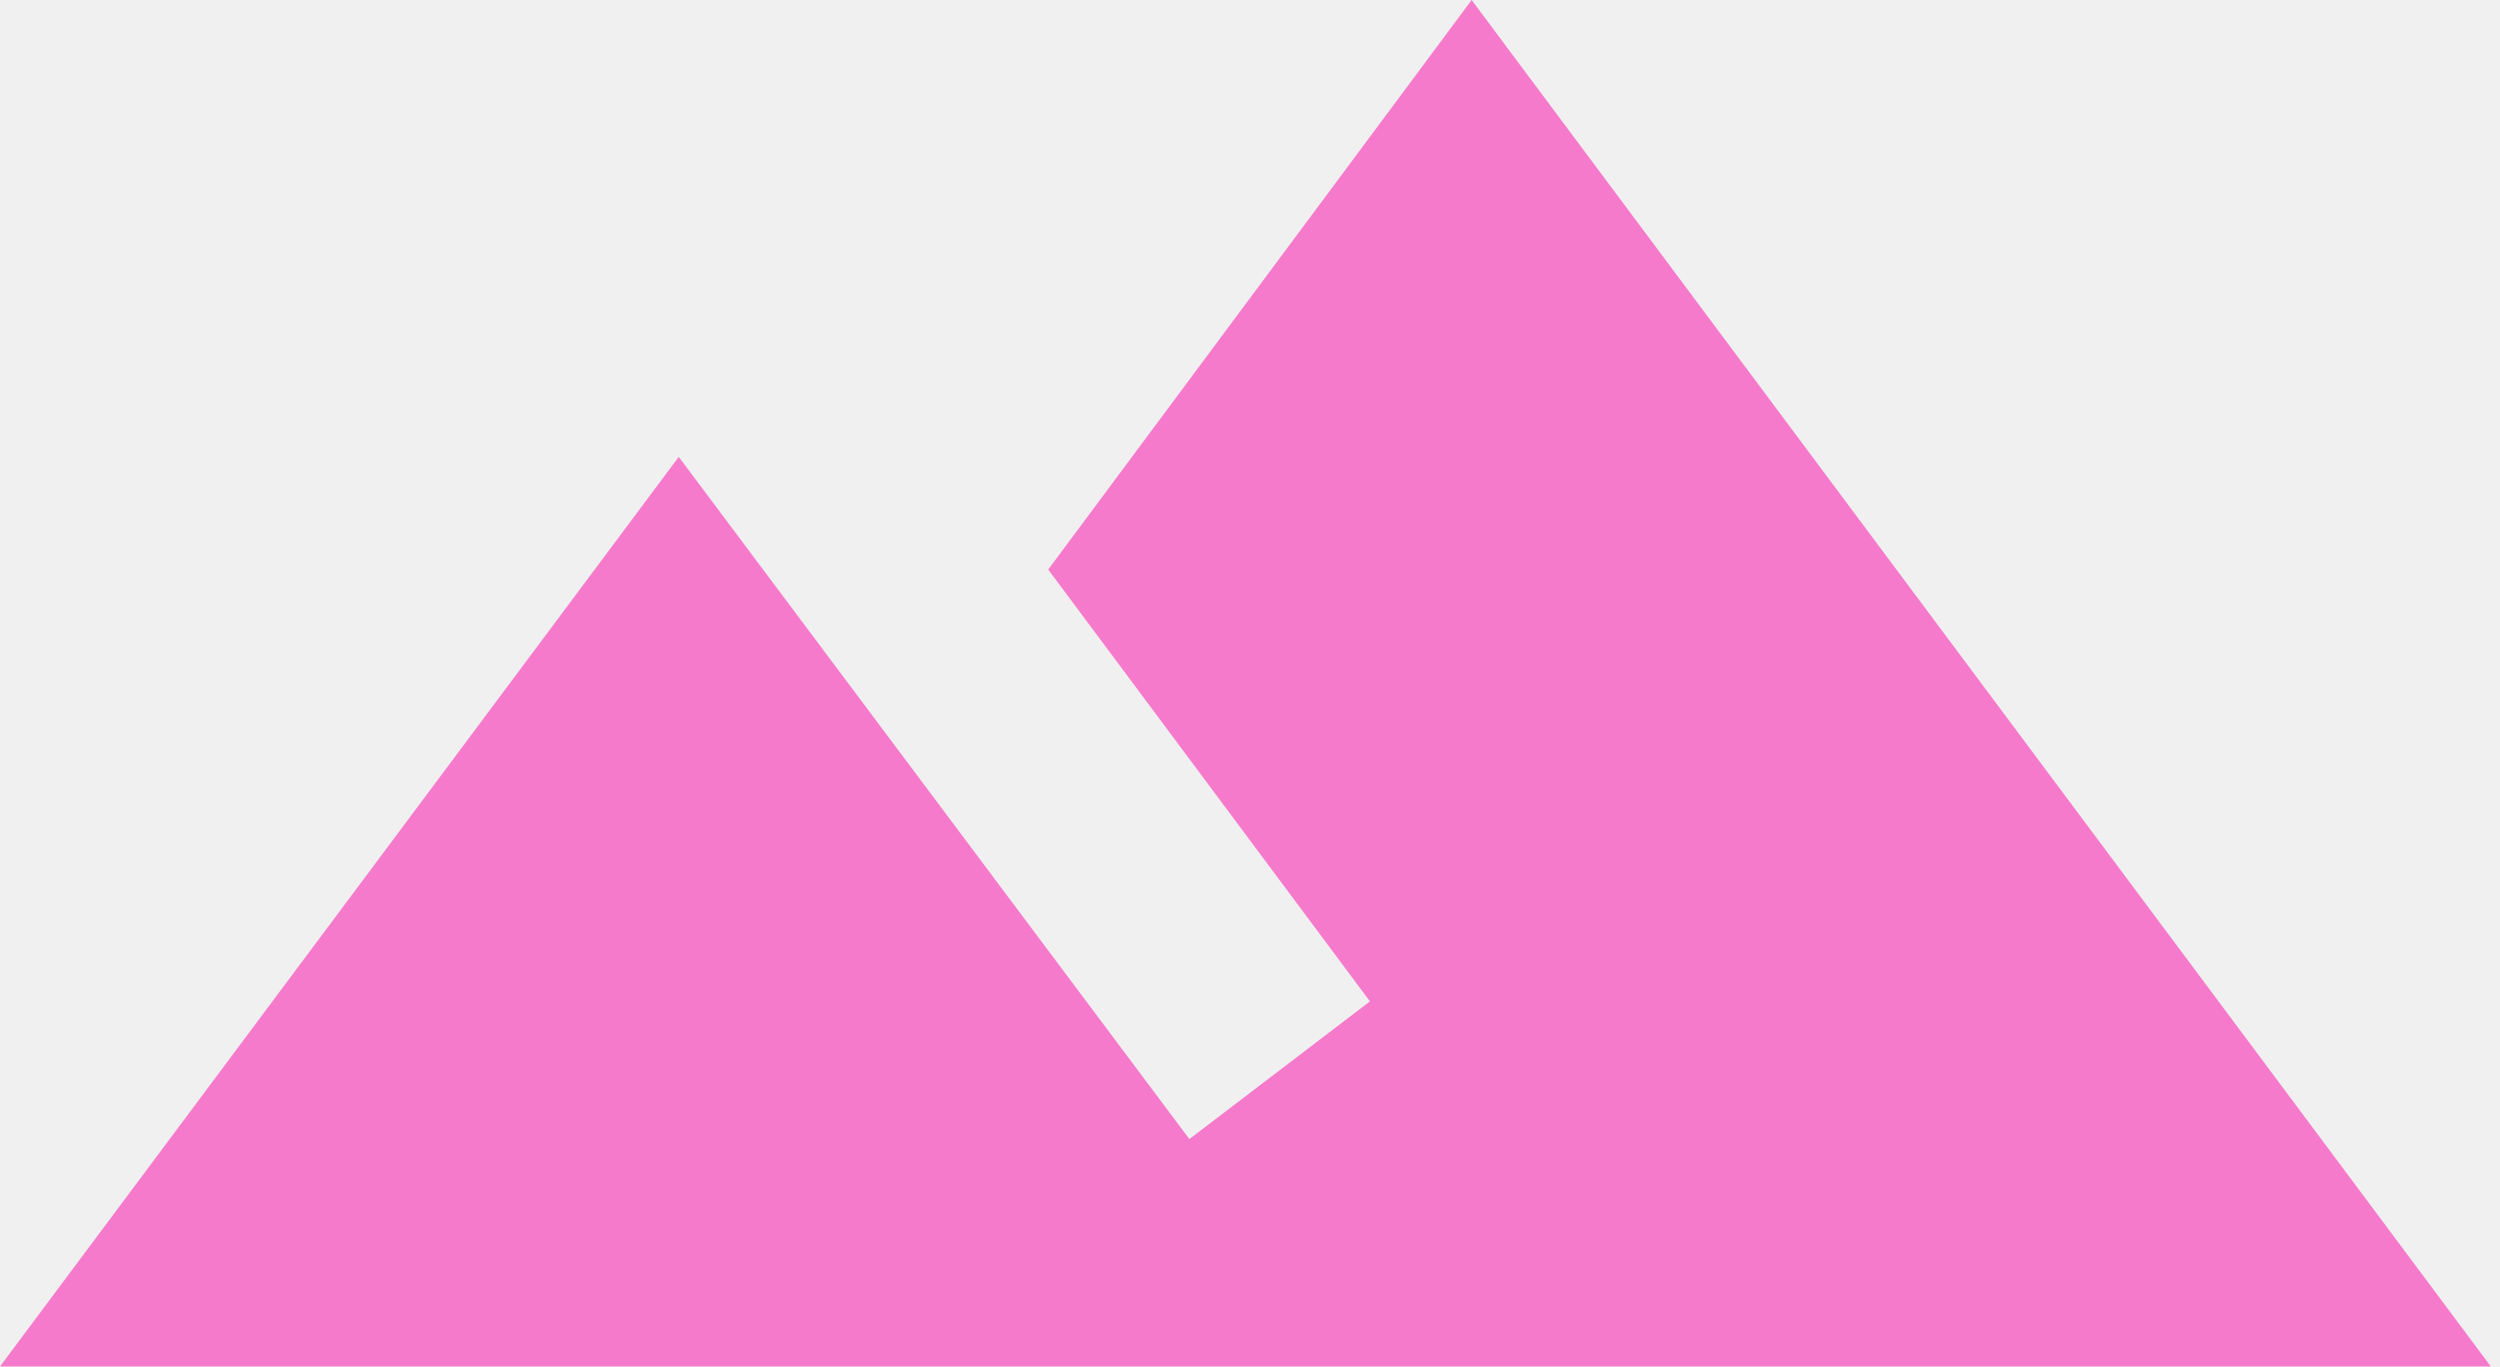
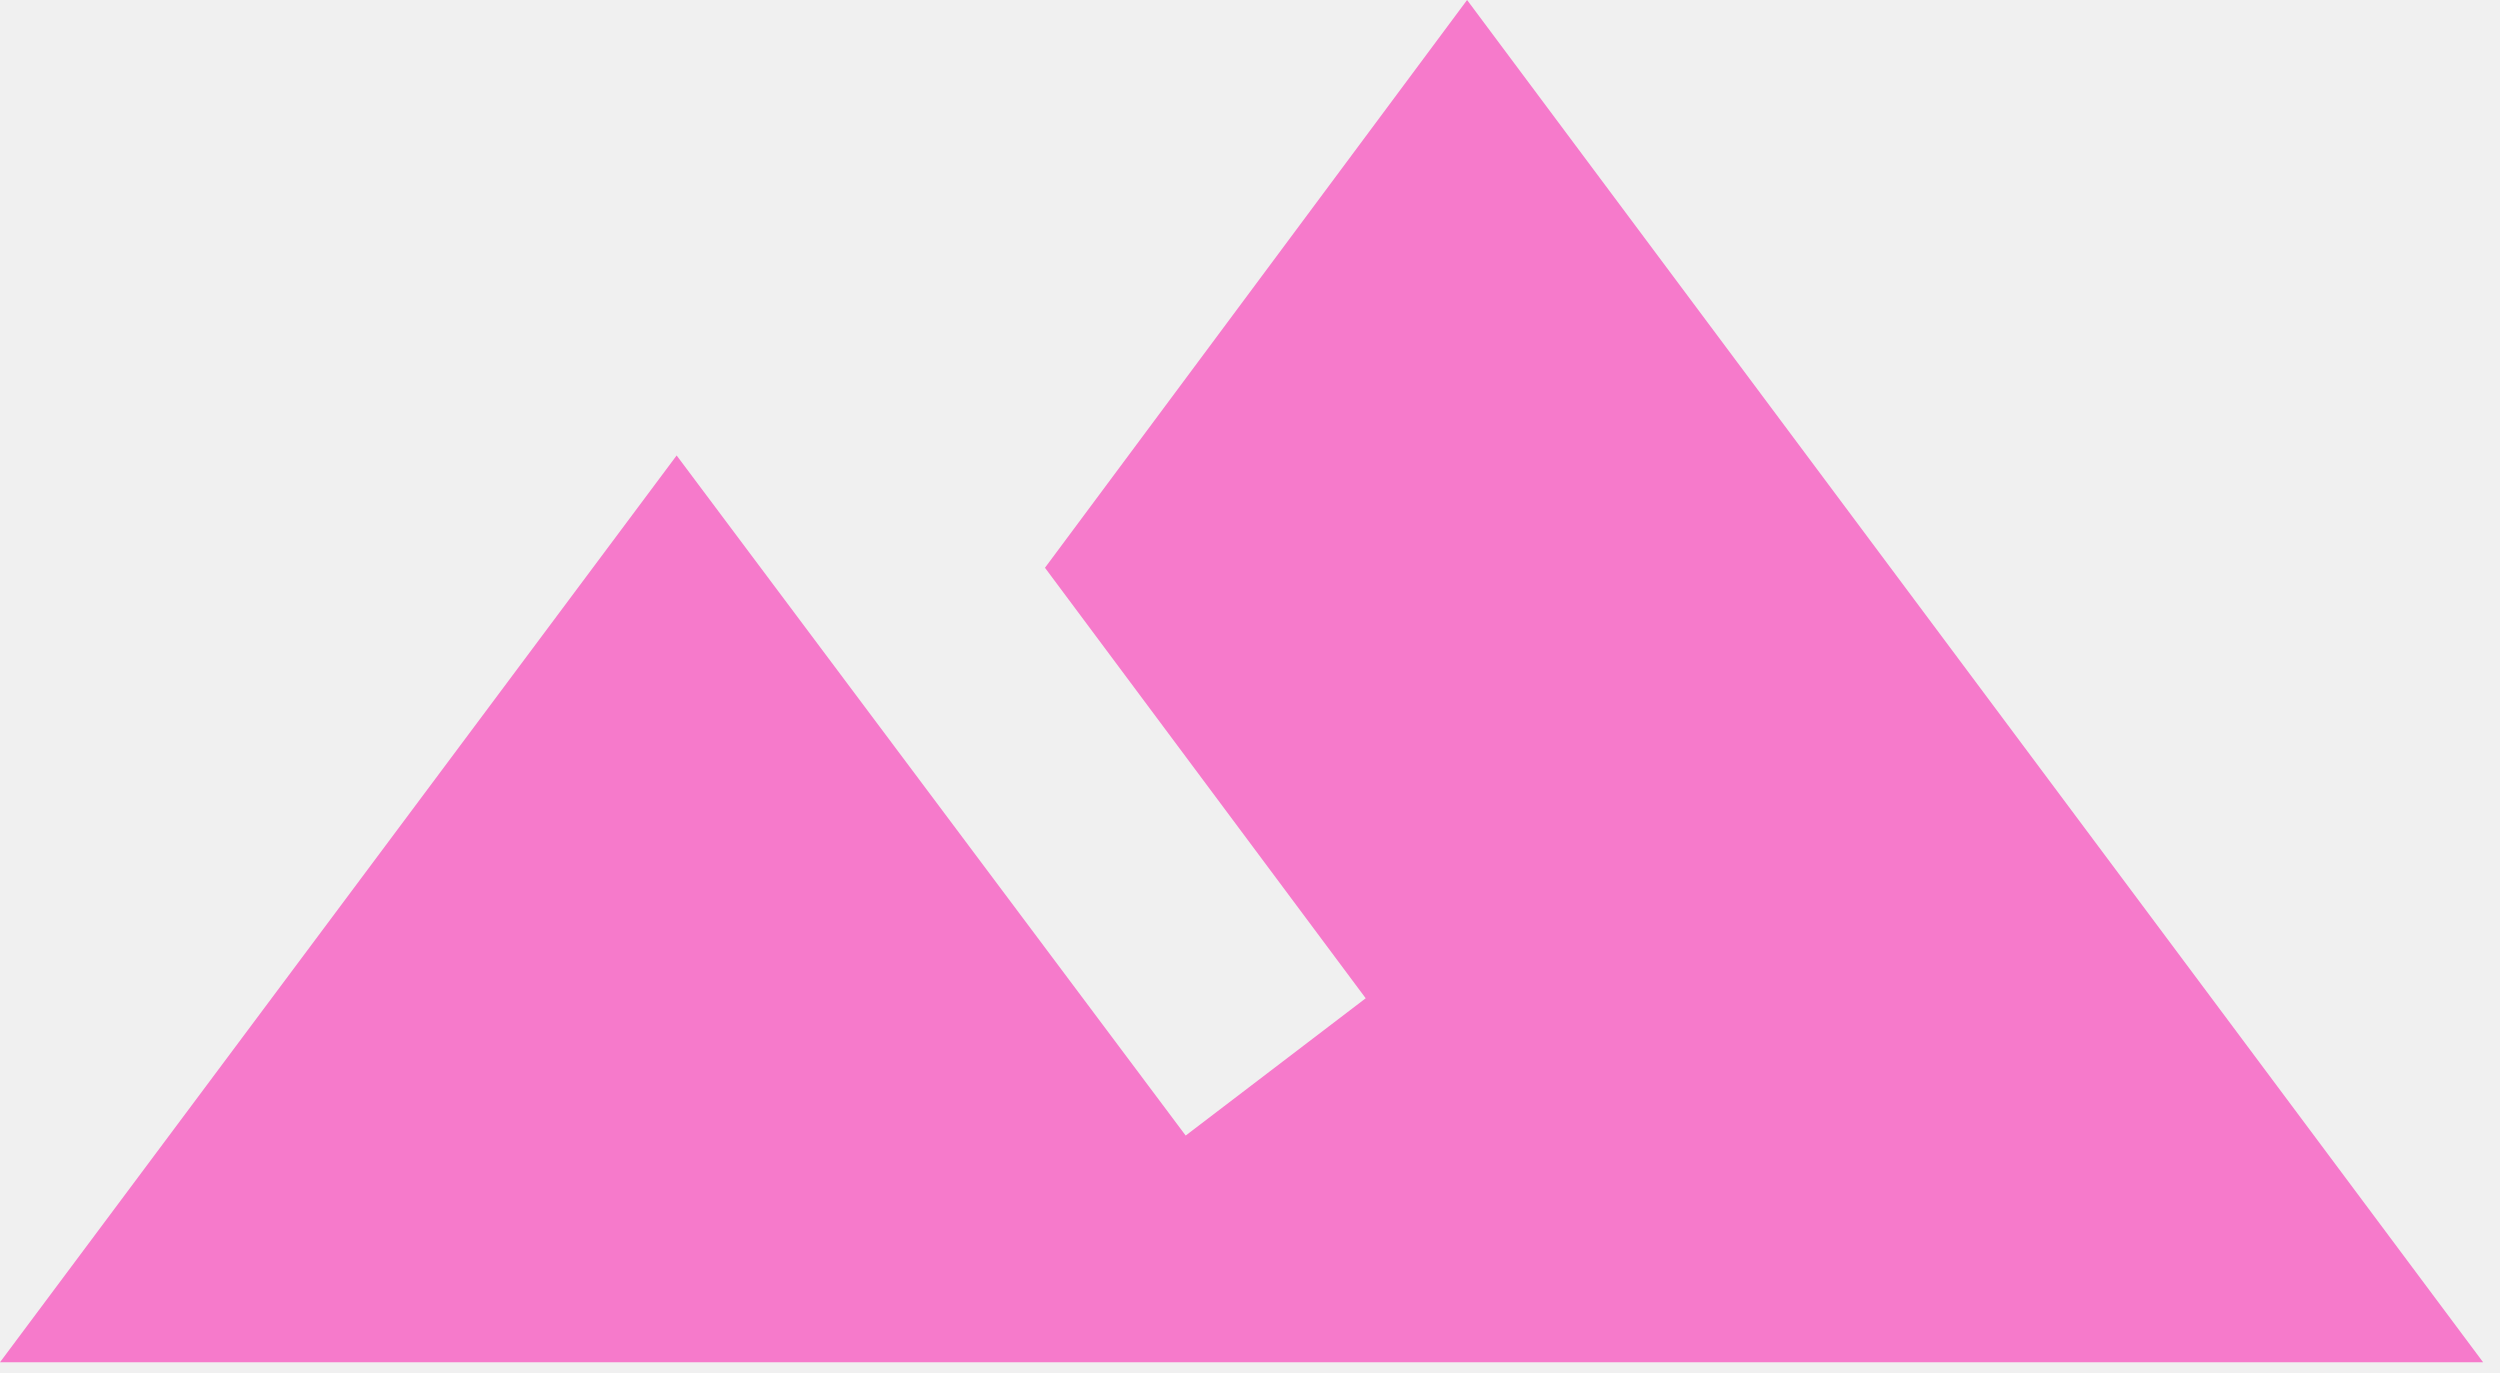
- <svg xmlns="http://www.w3.org/2000/svg" width="161" height="88" viewBox="0 0 161 88" fill="none">
-   <g clip-path="url(#clip0_48_211)">
-     <path d="M94.774 0L67.505 36.678L88.224 64.489L76.595 73.356L43.711 29.423L0 88H160.408L94.774 0Z" fill="#F67ACB" />
-   </g>
-   <defs>
-     <clipPath id="clip0_48_211">
-       <rect width="161" height="88" fill="white" />
-     </clipPath>
-   </defs>
+ <svg xmlns="http://www.w3.org/2000/svg" width="133" height="73" viewBox="0 0 133 73" fill="none">
+   <path d="M78.049 0L55.592 30.205L72.655 53.108L63.078 60.411L35.997 24.231L0 72.471H132.101L78.049 0Z" fill="#F67ACB" />
</svg>
